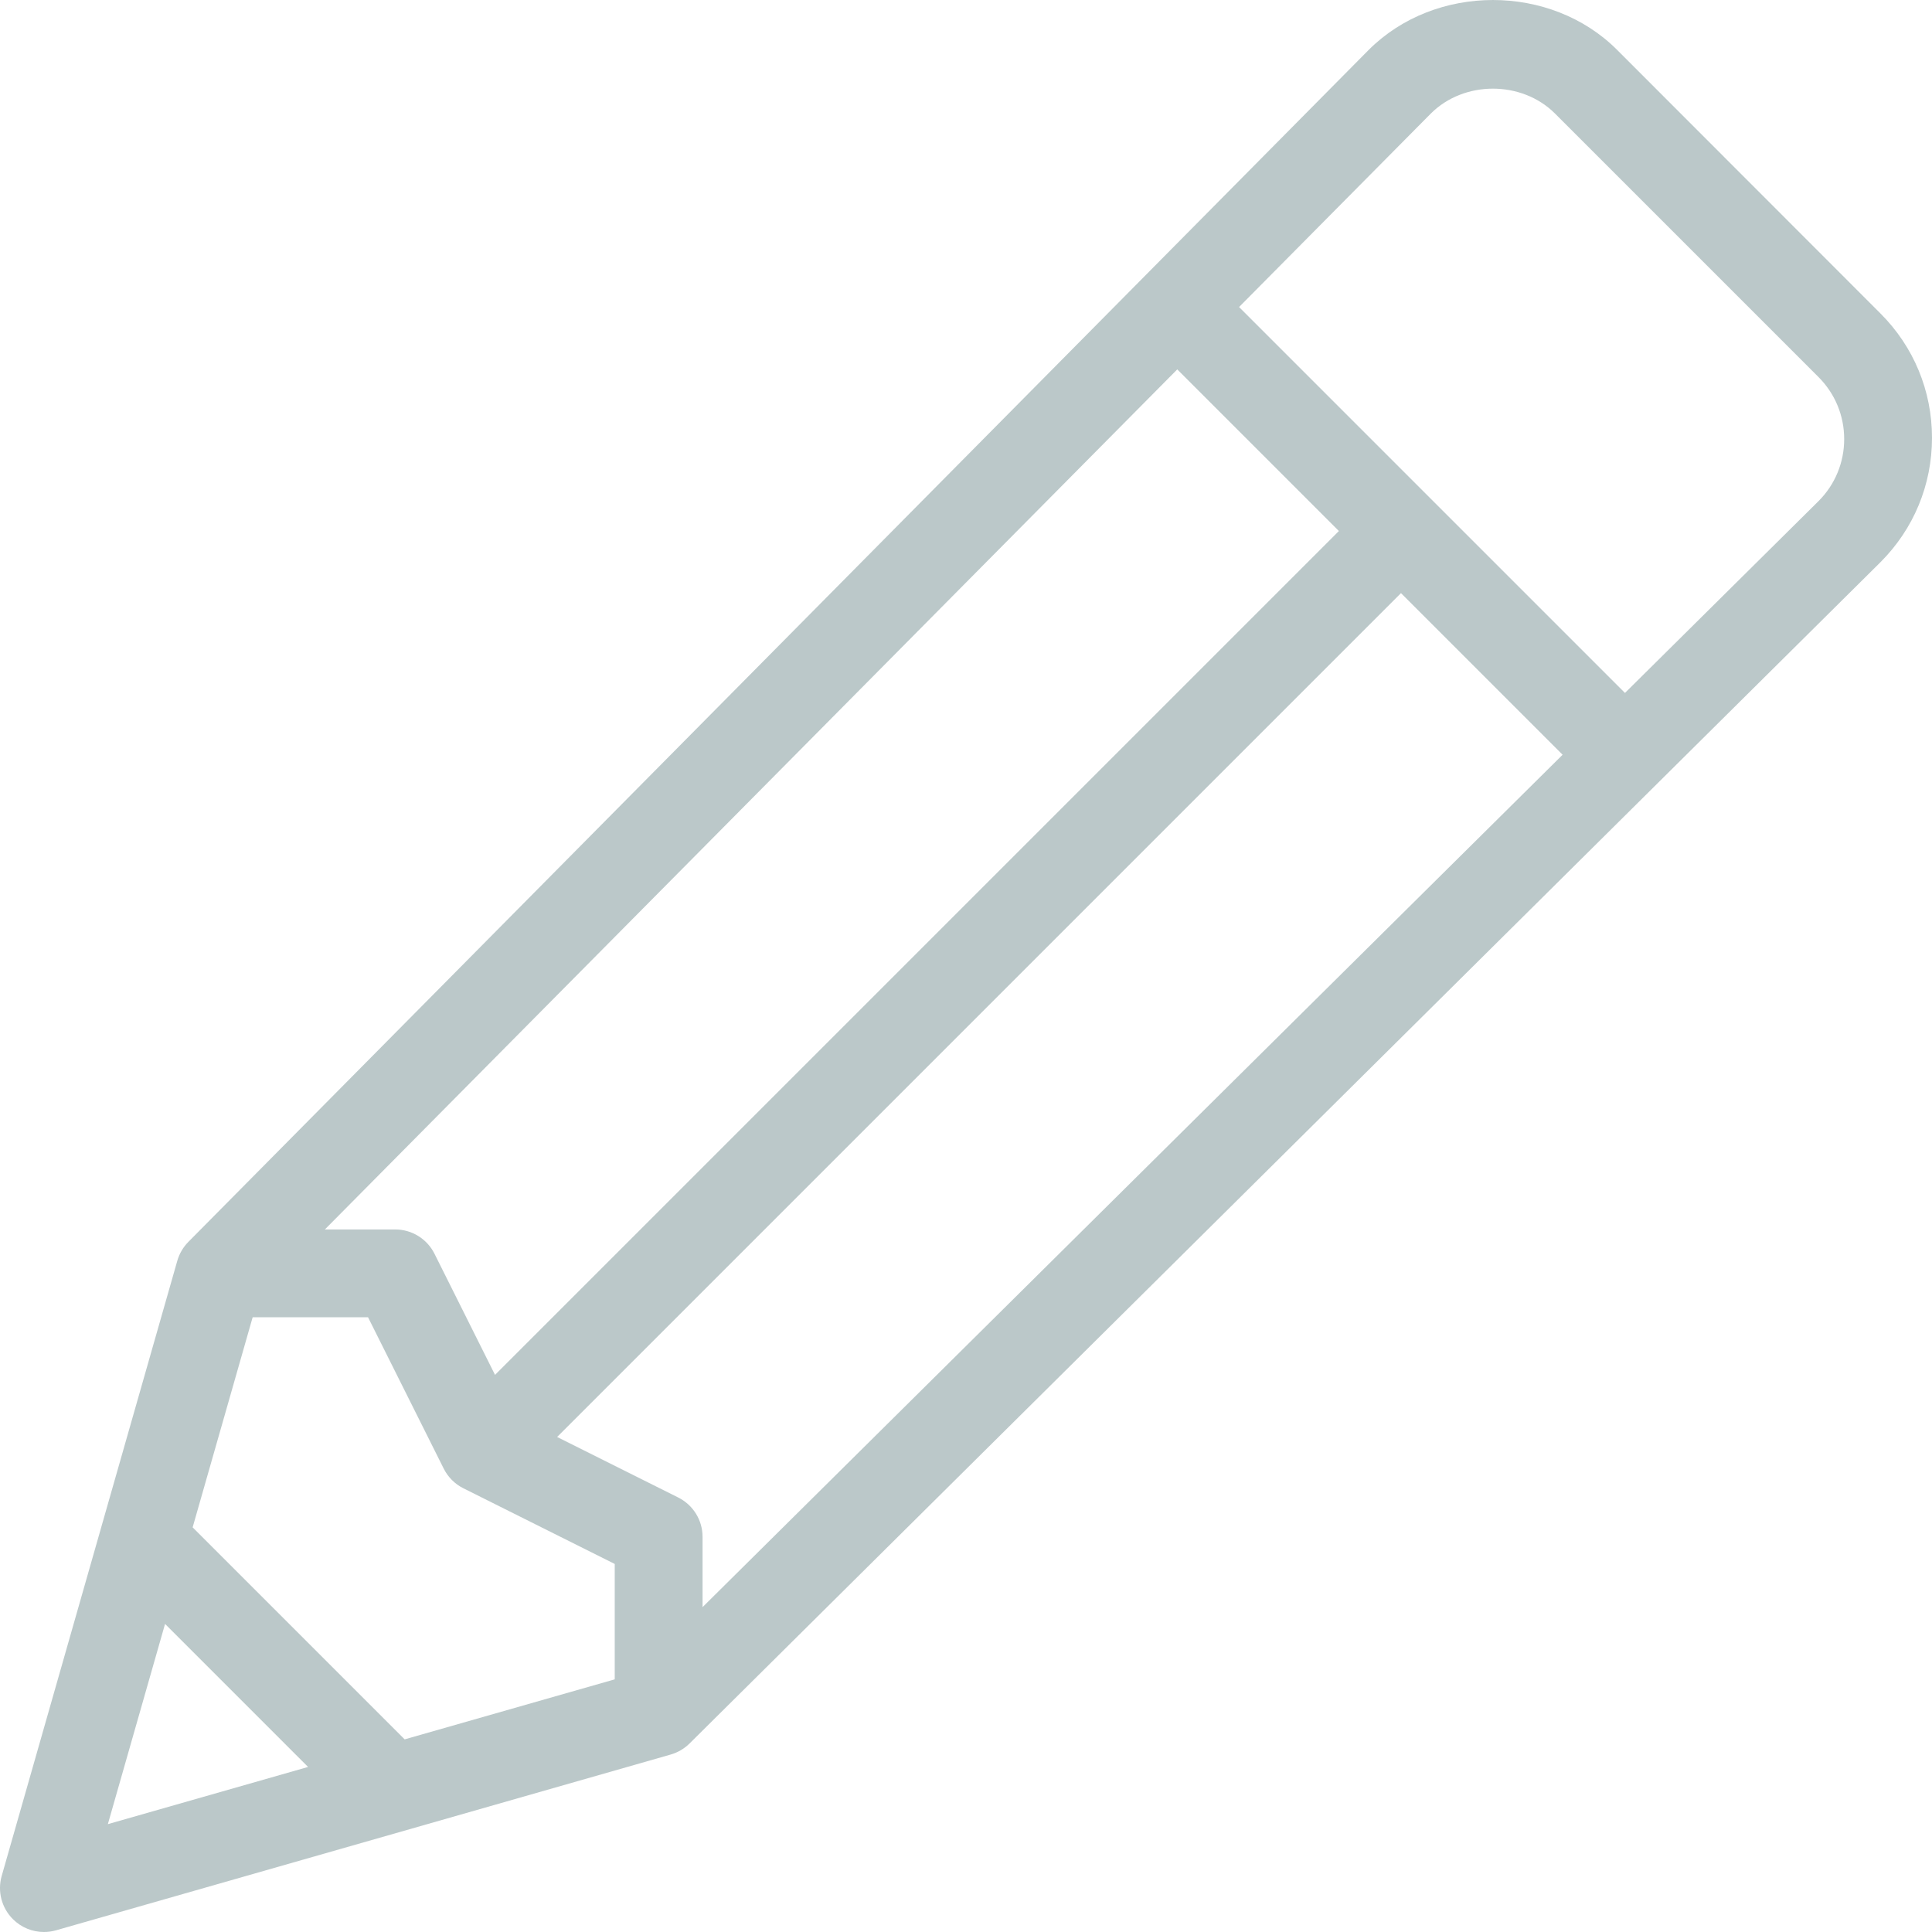
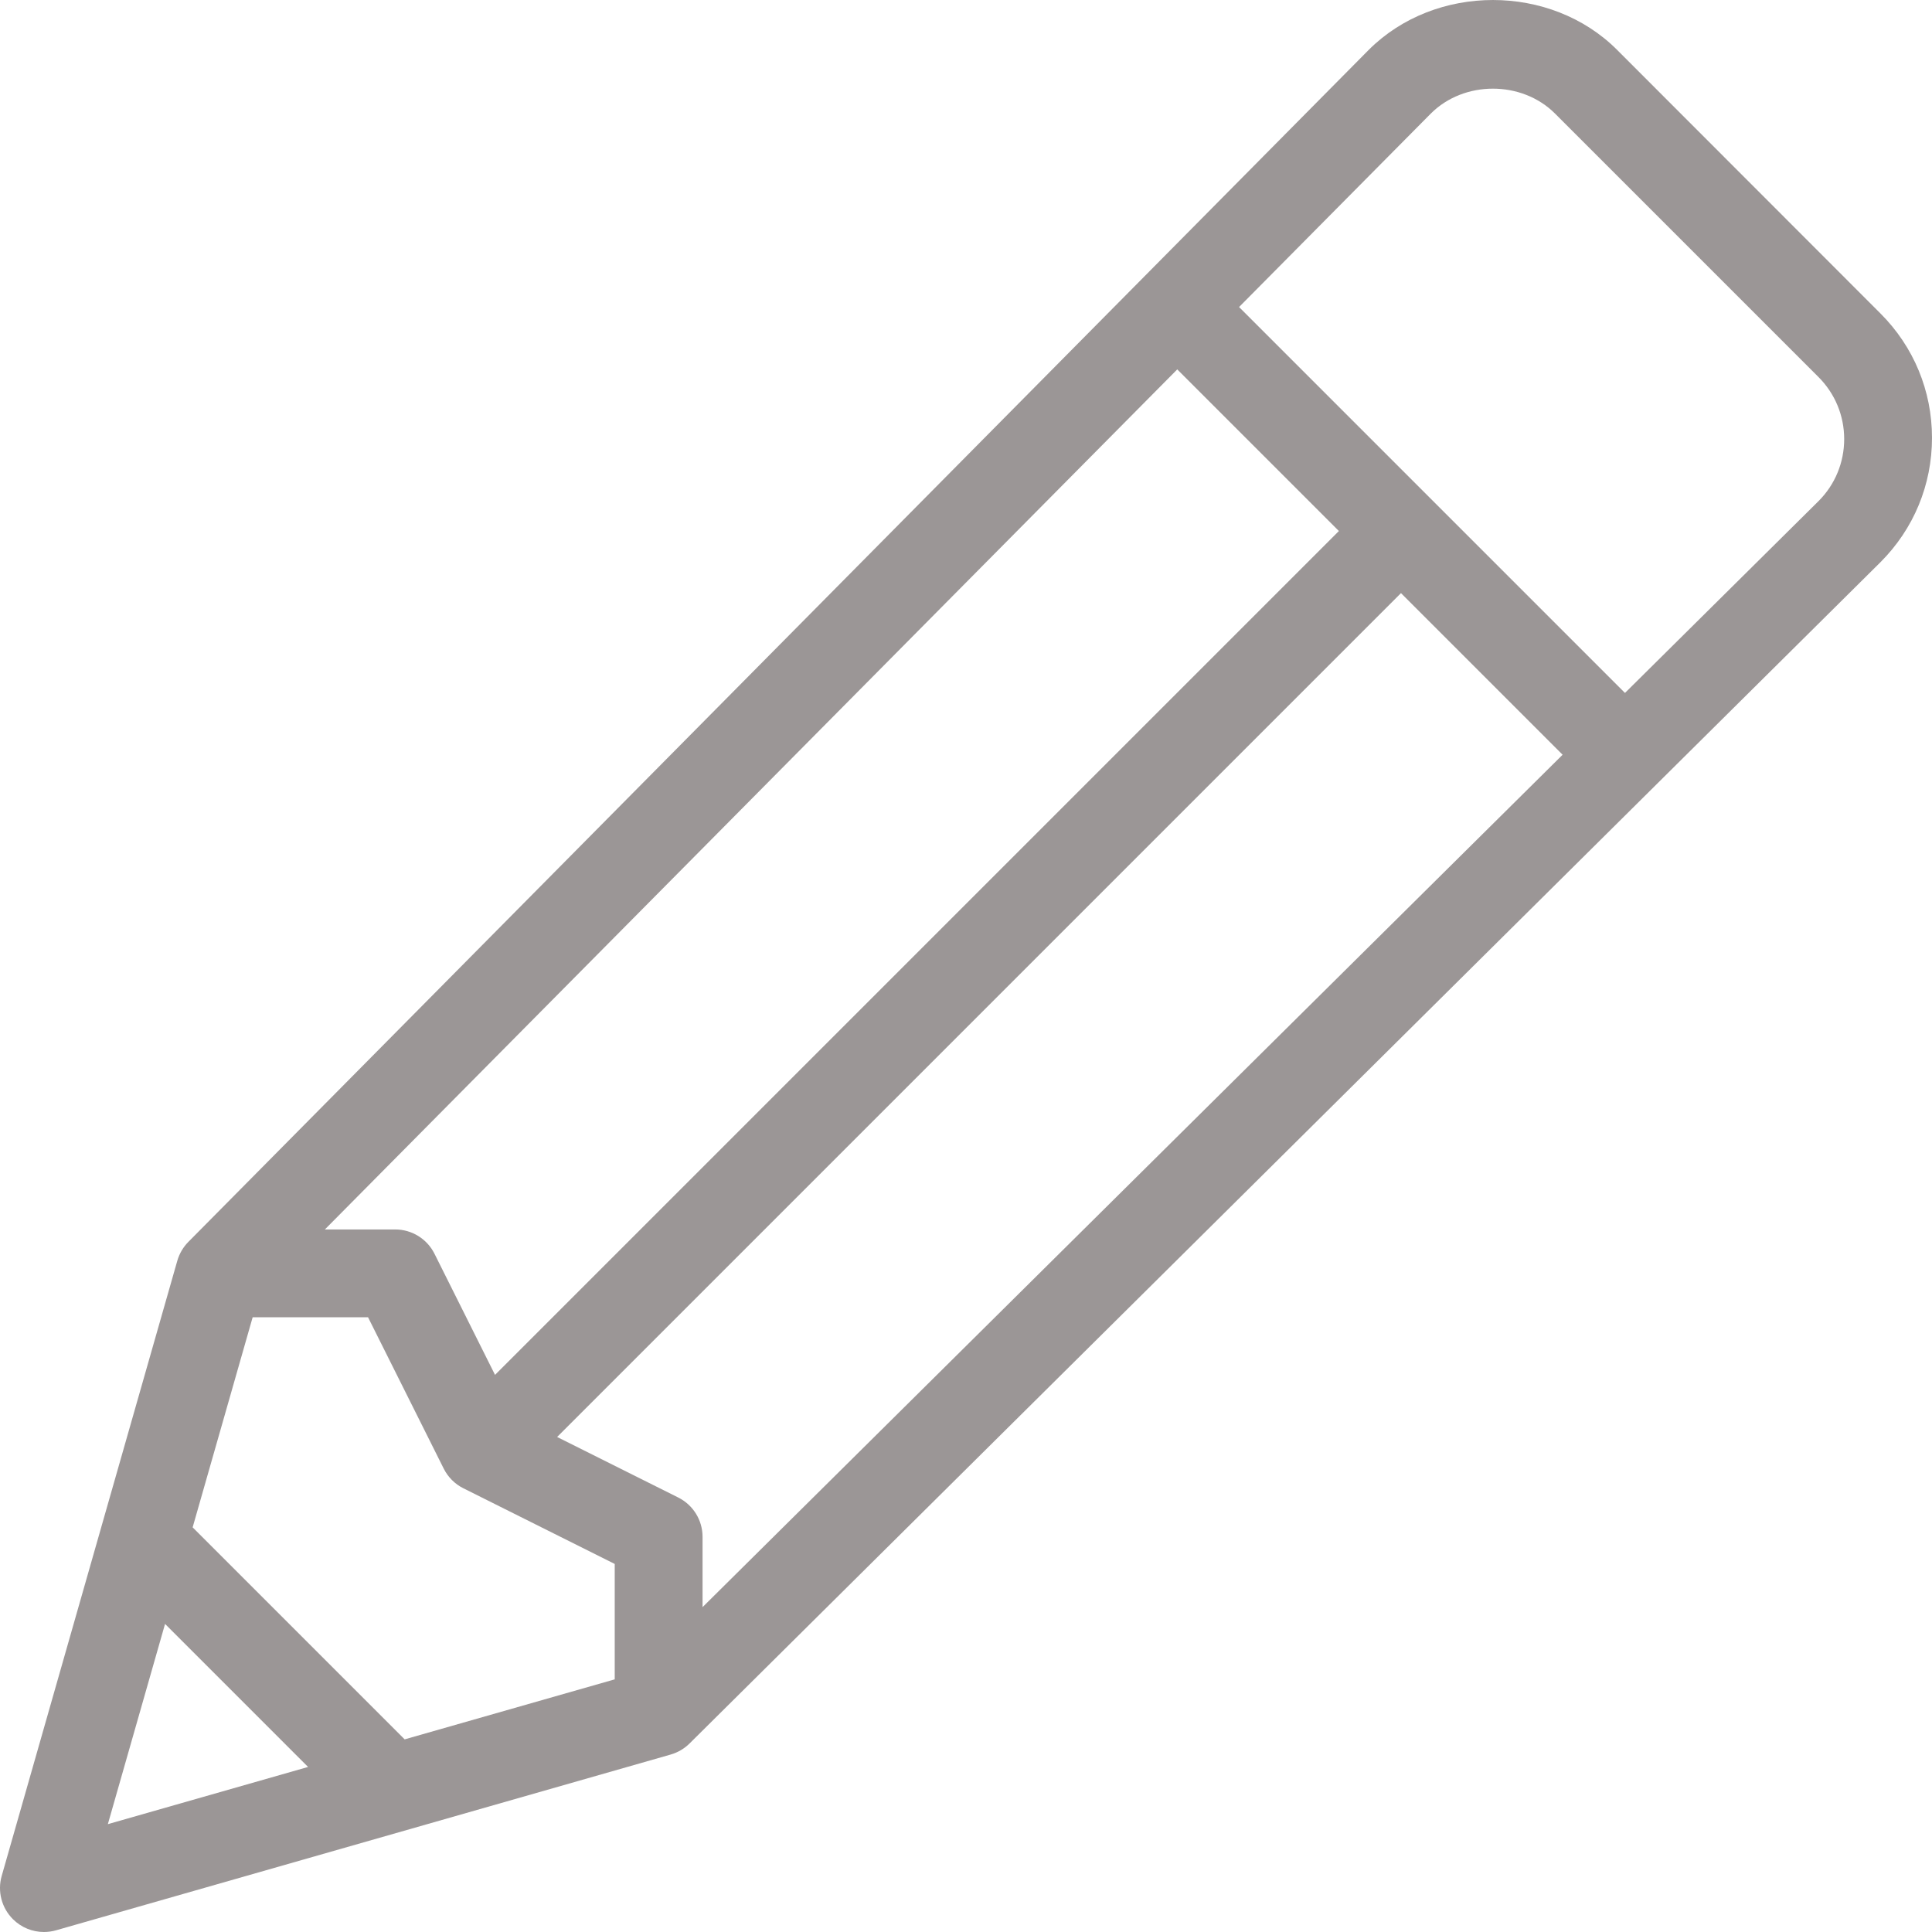
<svg xmlns="http://www.w3.org/2000/svg" version="1.1" id="Layer_1" x="0px" y="0px" viewBox="0 0 469.336 469.336" style="enable-background:new 0 0 469.336 469.336;" xml:space="preserve">
  <g>
    <g>
-       <path d="M456.836,76.168l-64-64.054c-16.125-16.139-44.177-16.17-60.365,0.031L45.763,301.682    c-1.271,1.282-2.188,2.857-2.688,4.587L0.409,455.73c-1.063,3.722-0.021,7.736,2.719,10.478c2.031,2.033,4.75,3.128,7.542,3.128    c0.979,0,1.969-0.136,2.927-0.407l149.333-42.703c1.729-0.5,3.302-1.418,4.583-2.69l289.323-286.983    c8.063-8.069,12.5-18.787,12.5-30.192S464.899,84.237,456.836,76.168z M285.989,89.737l39.264,39.264L120.257,333.998    l-14.712-29.434c-1.813-3.615-5.5-5.896-9.542-5.896H78.921L285.989,89.737z M26.201,443.137L40.095,394.5l34.742,34.742    L26.201,443.137z M149.336,407.96l-51.035,14.579l-51.503-51.503l14.579-51.035h28.031l18.385,36.771    c1.031,2.063,2.708,3.74,4.771,4.771l36.771,18.385V407.96z M170.67,390.417v-17.082c0-4.042-2.281-7.729-5.896-9.542    l-29.434-14.712l204.996-204.996l39.264,39.264L170.67,390.417z M441.784,121.72l-47.033,46.613l-93.747-93.747l46.582-47.001    c8.063-8.063,22.104-8.063,30.167,0l64,64c4.031,4.031,6.25,9.385,6.25,15.083S445.784,117.72,441.784,121.72z" fill="#bbc8c9" />
+       <path d="M456.836,76.168l-64-64.054c-16.125-16.139-44.177-16.17-60.365,0.031L45.763,301.682    c-1.271,1.282-2.188,2.857-2.688,4.587L0.409,455.73c-1.063,3.722-0.021,7.736,2.719,10.478c2.031,2.033,4.75,3.128,7.542,3.128    c0.979,0,1.969-0.136,2.927-0.407l149.333-42.703c1.729-0.5,3.302-1.418,4.583-2.69l289.323-286.983    c8.063-8.069,12.5-18.787,12.5-30.192S464.899,84.237,456.836,76.168z M285.989,89.737l39.264,39.264L120.257,333.998    l-14.712-29.434c-1.813-3.615-5.5-5.896-9.542-5.896H78.921L285.989,89.737z M26.201,443.137L40.095,394.5l34.742,34.742    L26.201,443.137z M149.336,407.96l-51.035,14.579l-51.503-51.503l14.579-51.035h28.031l18.385,36.771    c1.031,2.063,2.708,3.74,4.771,4.771l36.771,18.385V407.96z M170.67,390.417v-17.082c0-4.042-2.281-7.729-5.896-9.542    l-29.434-14.712l204.996-204.996l39.264,39.264L170.67,390.417z M441.784,121.72l-47.033,46.613l-93.747-93.747l46.582-47.001    c8.063-8.063,22.104-8.063,30.167,0l64,64c4.031,4.031,6.25,9.385,6.25,15.083S445.784,117.72,441.784,121.72z" fill="#9b9696" />
    </g>
  </g>
  <g>
</g>
  <g>
</g>
  <g>
</g>
  <g>
</g>
  <g>
</g>
  <g>
</g>
  <g>
</g>
  <g>
</g>
  <g>
</g>
  <g>
</g>
  <g>
</g>
  <g>
</g>
  <g>
</g>
  <g>
</g>
  <g>
</g>
</svg>
